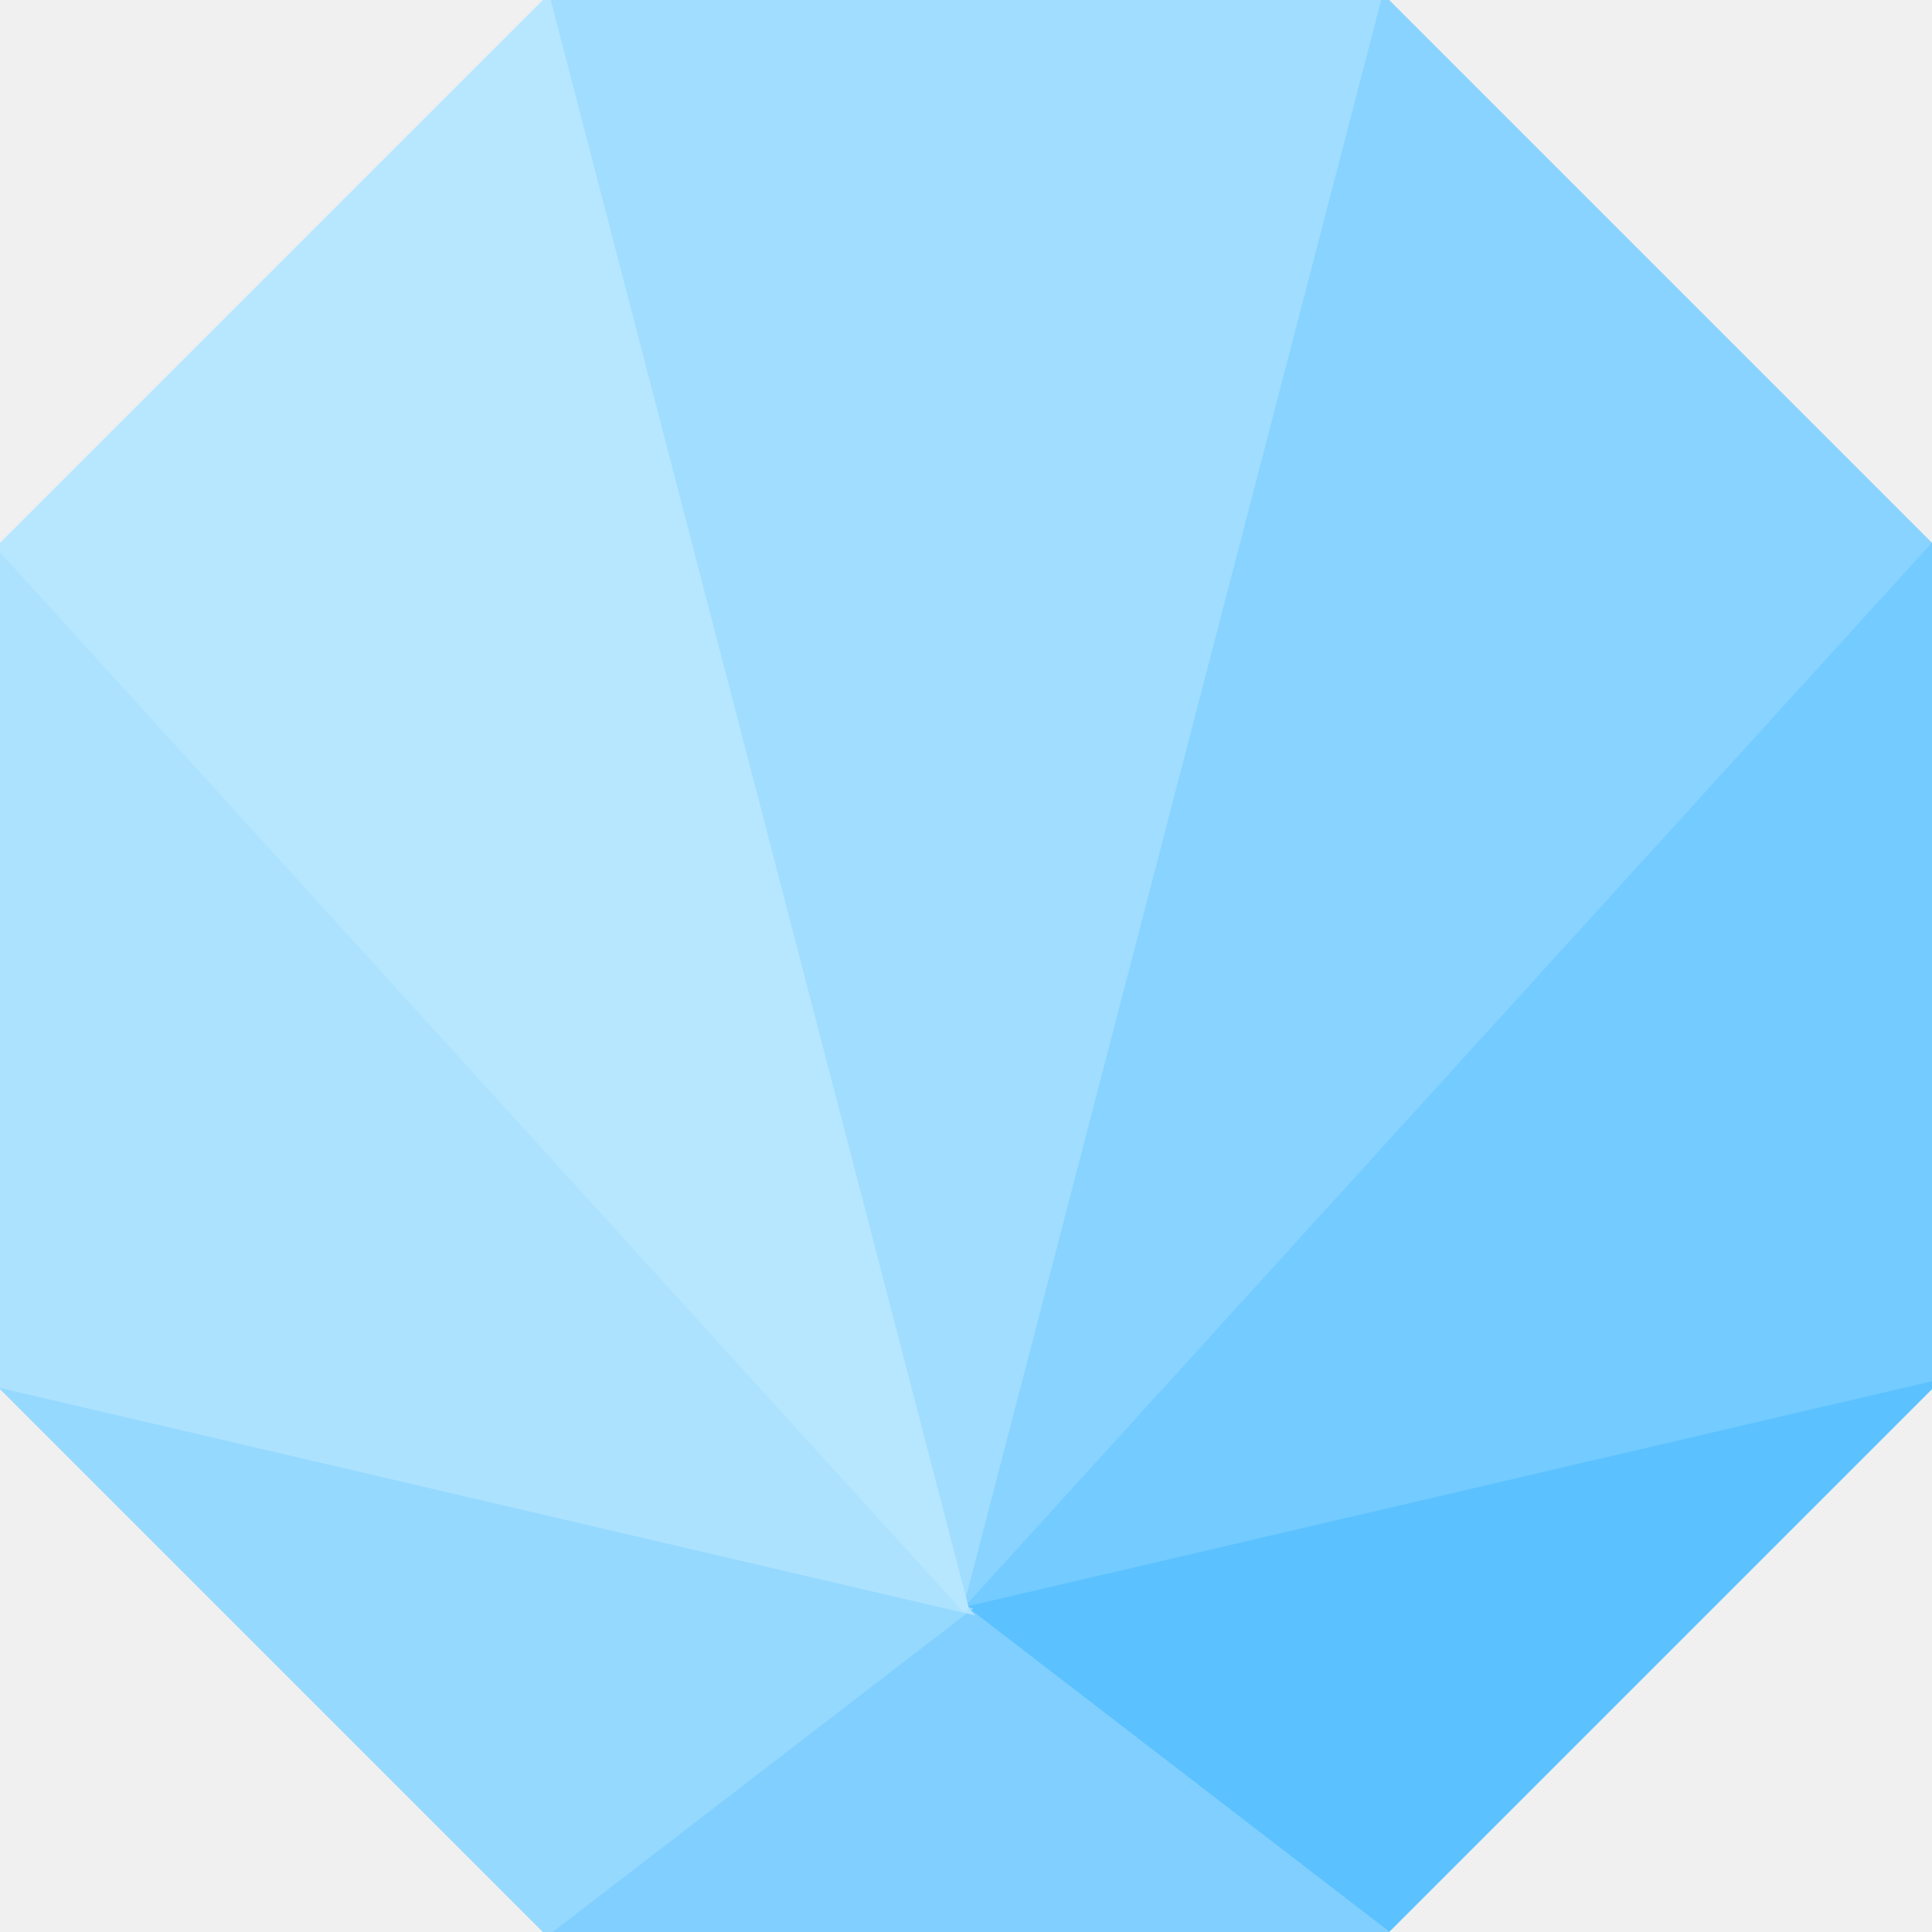
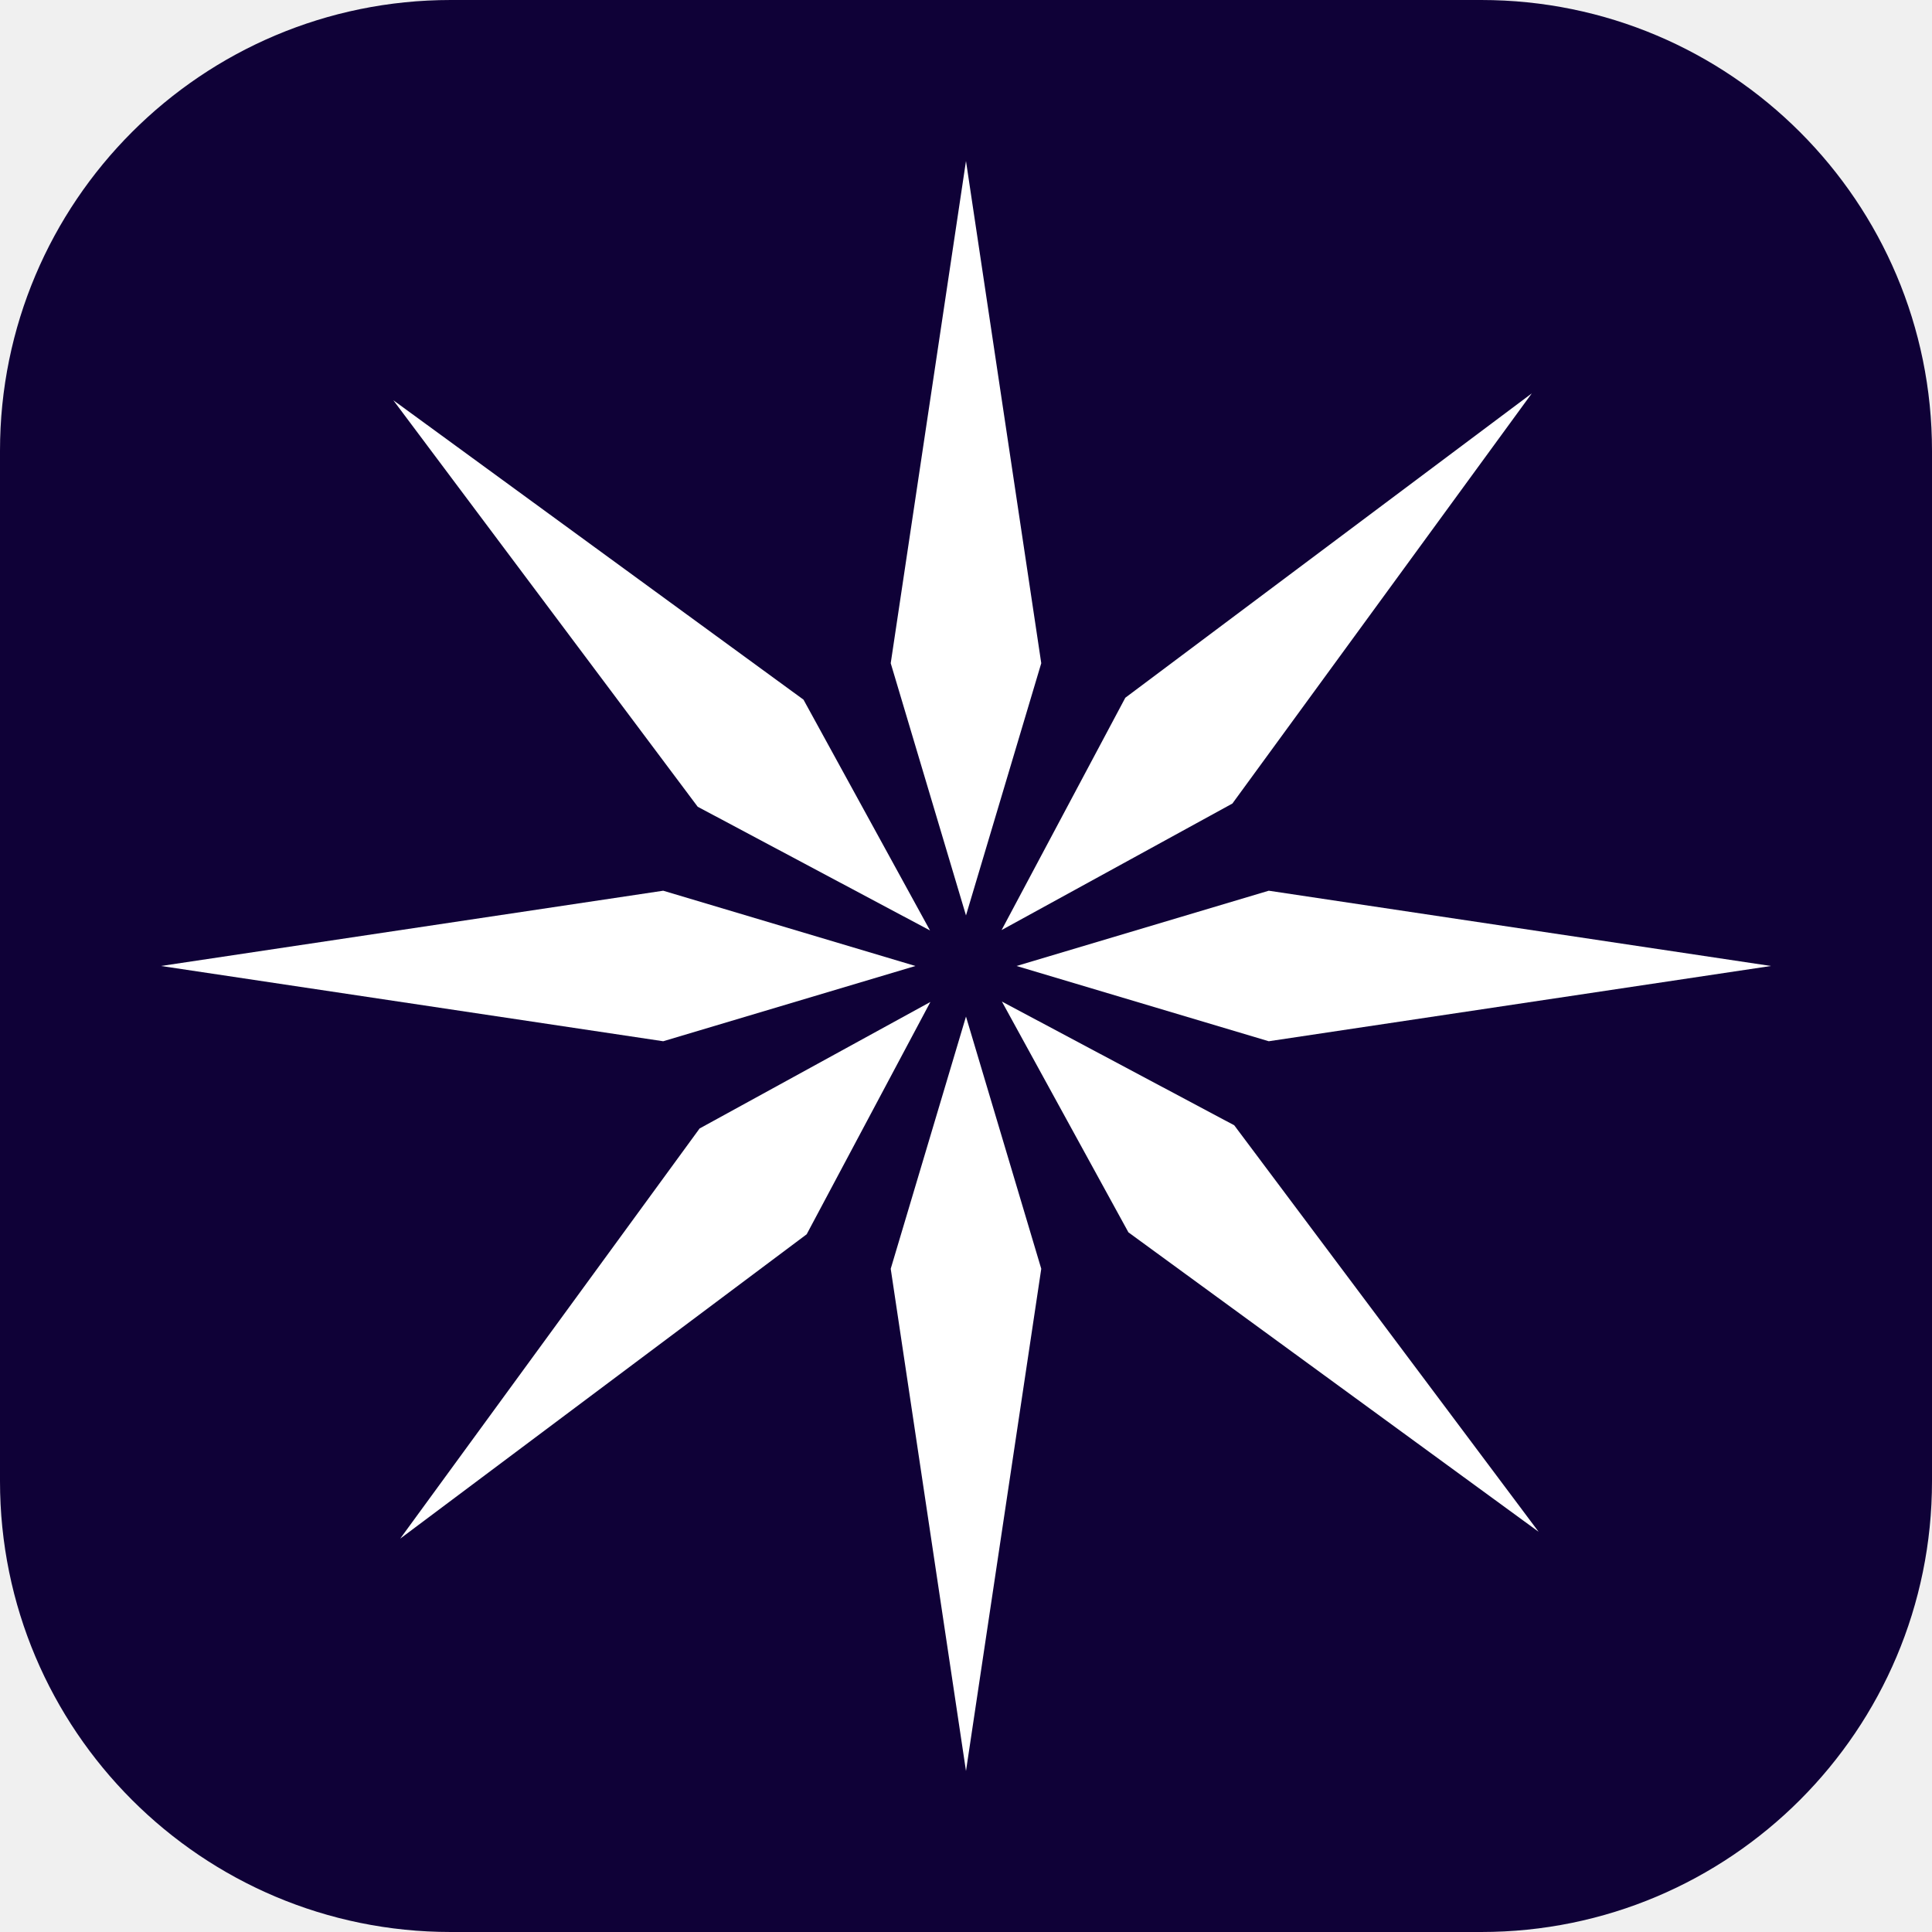
- <svg xmlns="http://www.w3.org/2000/svg" width="300" height="300">
-   <g>
-     <path d="M 85,0 150,250 215,0 z" fill="#a0ddfe" stroke="#a0ddfe" />
-     <path d="M 215,0 150,250 300,85 z" fill="#88d3ff" stroke="#88d3ff" />
-     <path d="M 300,85 150,250 300,215 z" fill="#73cbff" stroke="#73cbff" />
-     <path d="M 300,215 150,250 215,300 z" fill="#5bc1ff" stroke="#5bc1ff" />
-     <path d="M 215,300 150,250 85,300 z" fill="#80cfff" stroke="#80cfff" />
-     <path d="M 85,300 150,250 0,215 z" fill="#95d9ff" stroke="#95d9ff" />
-     <path d="M 0,215 150,250 0,85 z" fill="#ade2ff" stroke="#ade2ff" />
-     <path d="M 0,85 150,250 85,0 z" fill="#b7e7ff" stroke="#b7e7ff" />
-   </g>
+ <svg xmlns="http://www.w3.org/2000/svg" width="300" height="300" viewBox="0 0 300 300" fill="none">
+   <rect width="300" height="300" rx="70" fill="#0F0137" />
+   <path d="M149.998 25L138.311 102.984L149.998 142.148L161.686 102.984L149.998 25Z" fill="white" />
+   <path d="M149.998 275L161.686 197.016L149.998 157.852L138.311 197.016L149.998 275Z" fill="white" />
+   <path d="M274.996 149.997L197.012 138.31L157.849 149.997L197.012 161.684L274.996 149.997Z" fill="white" />
+   <path d="M25 149.997L102.983 161.684L142.147 149.997L102.983 138.31L25 149.997Z" fill="white" />
+   <path d="M237.858 61.082L174.738 108.346L155.527 144.42L191.366 124.773L237.858 61.082Z" fill="white" />
+   <path d="M62.141 238.921L125.261 191.658L144.471 155.583L108.633 175.23L62.141 238.921Z" fill="white" />
+   <path d="M238.913 237.852L191.65 174.732L155.575 155.522L175.222 191.359L238.913 237.852Z" fill="white" />
+   <path d="M61.075 62.15L108.339 125.271L144.413 144.481L124.766 108.642L61.075 62.15Z" fill="white" />
</svg>
